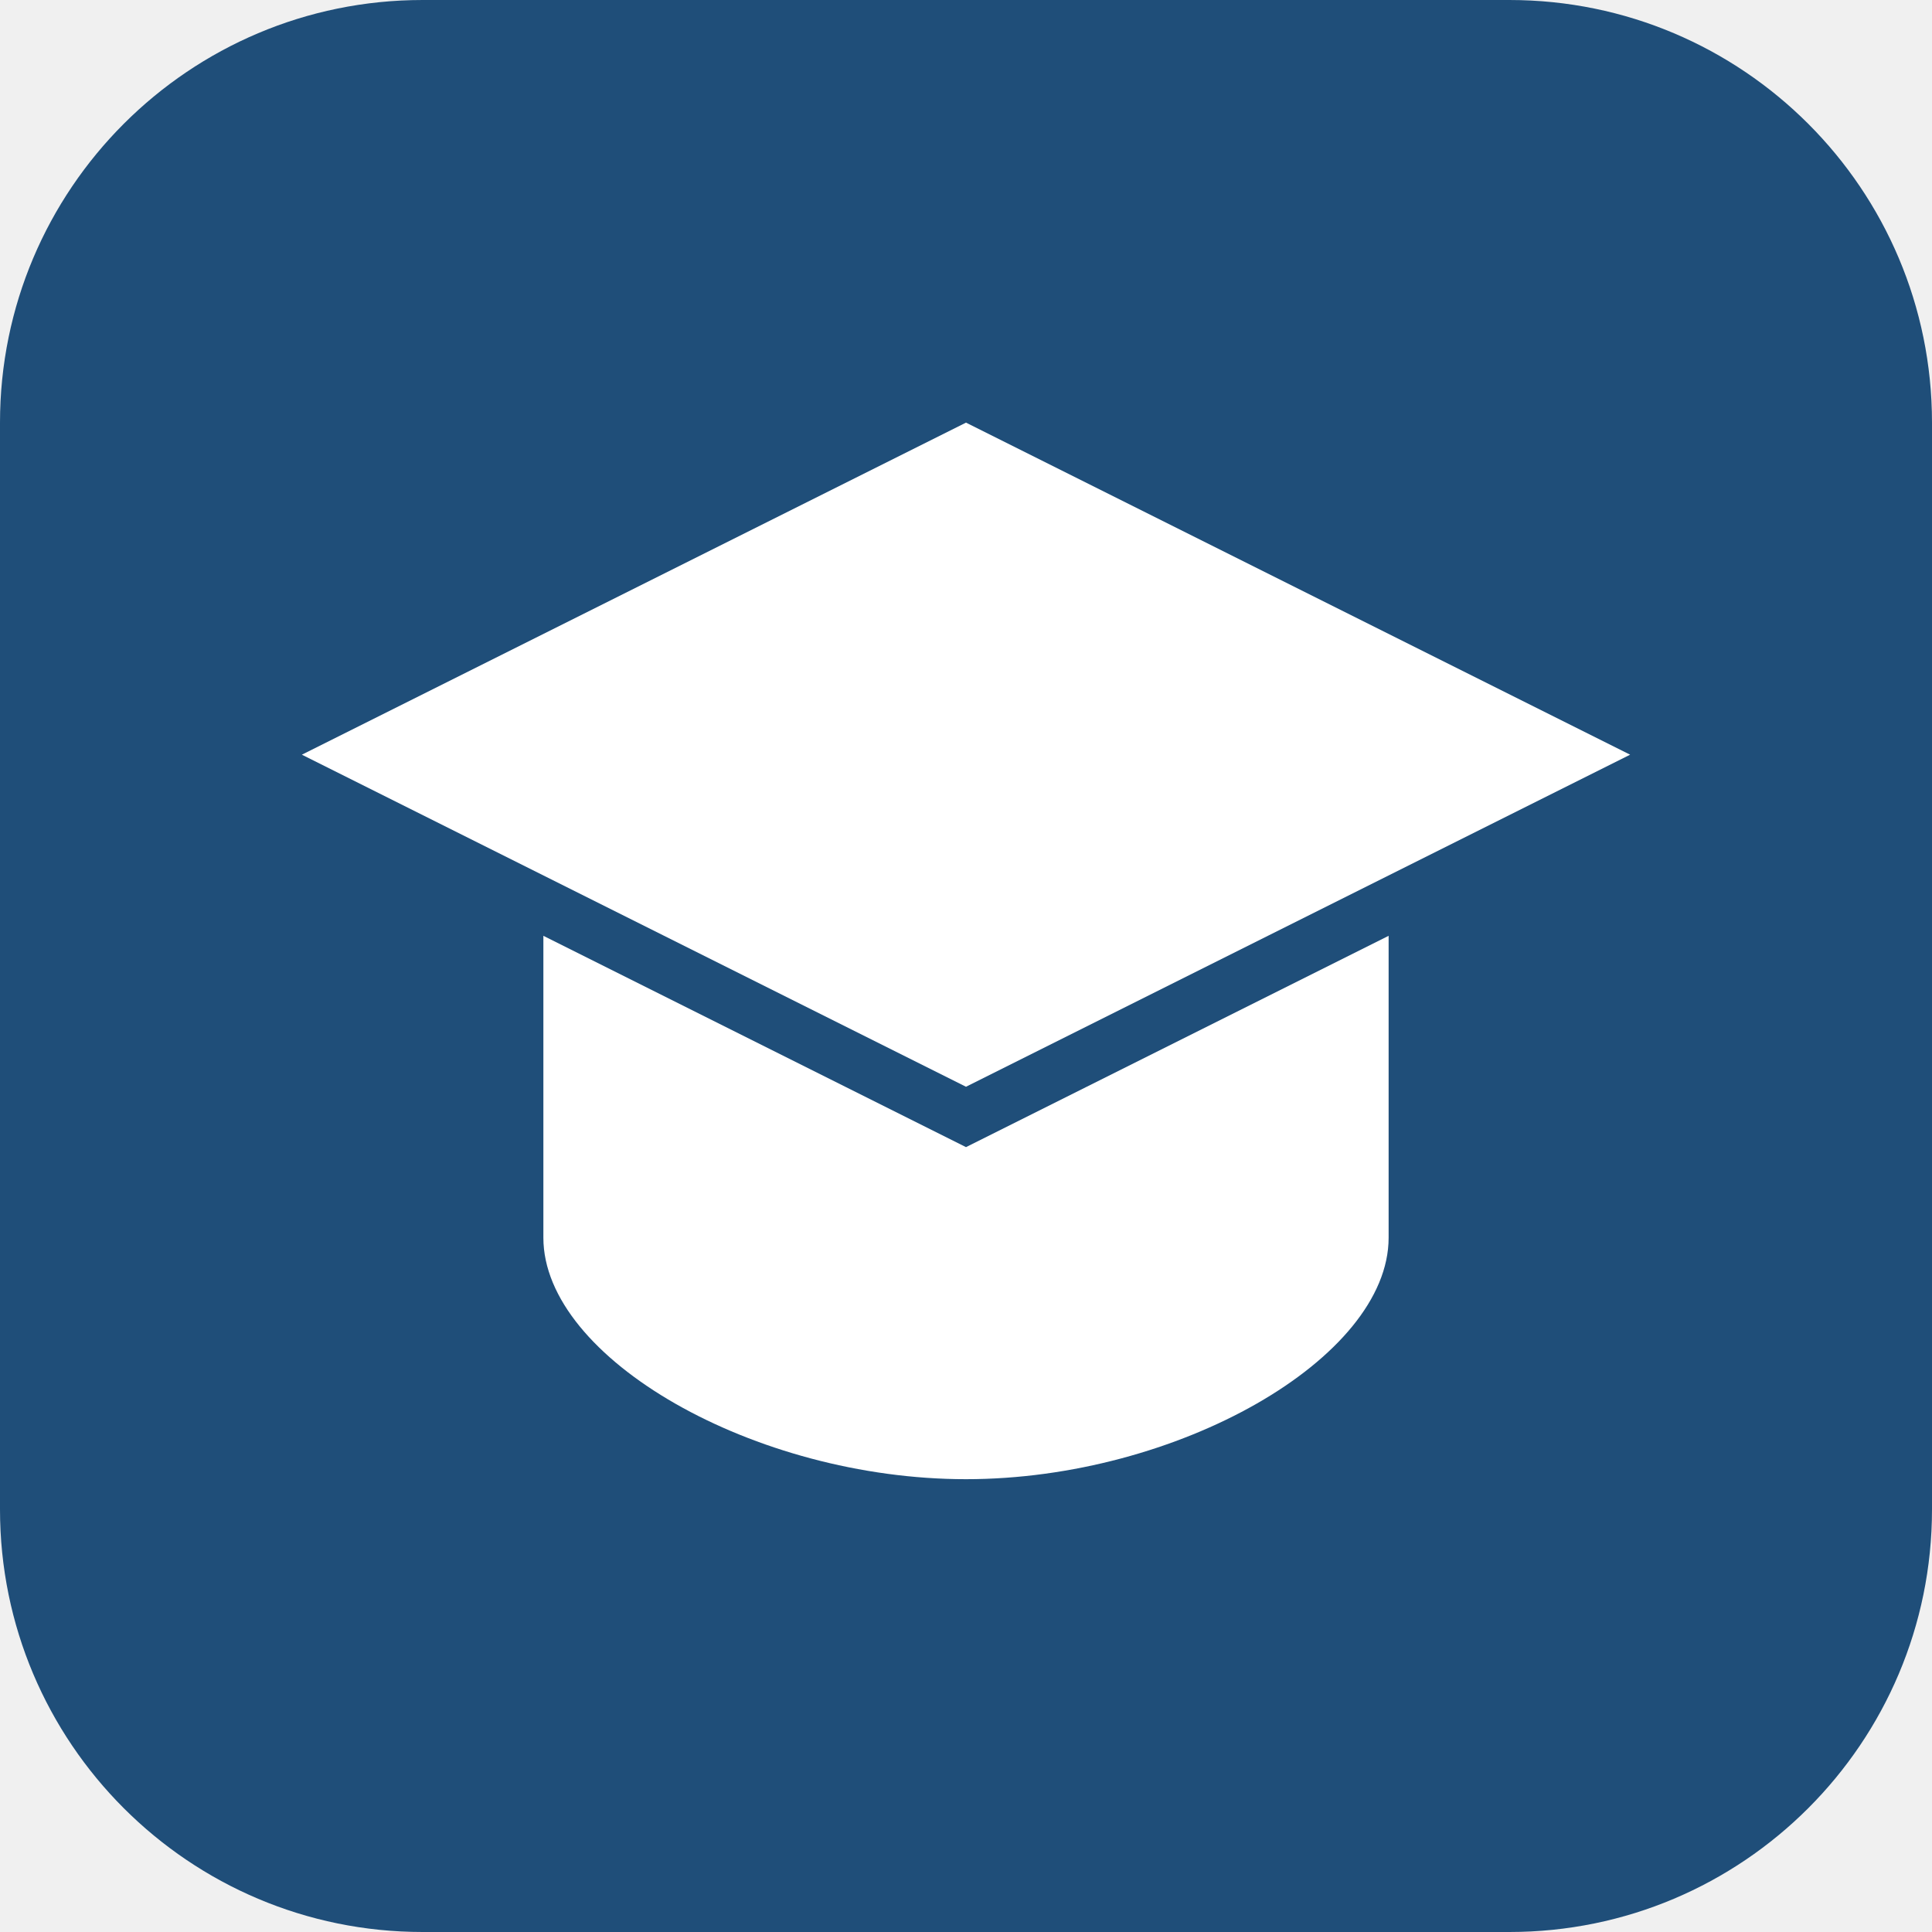
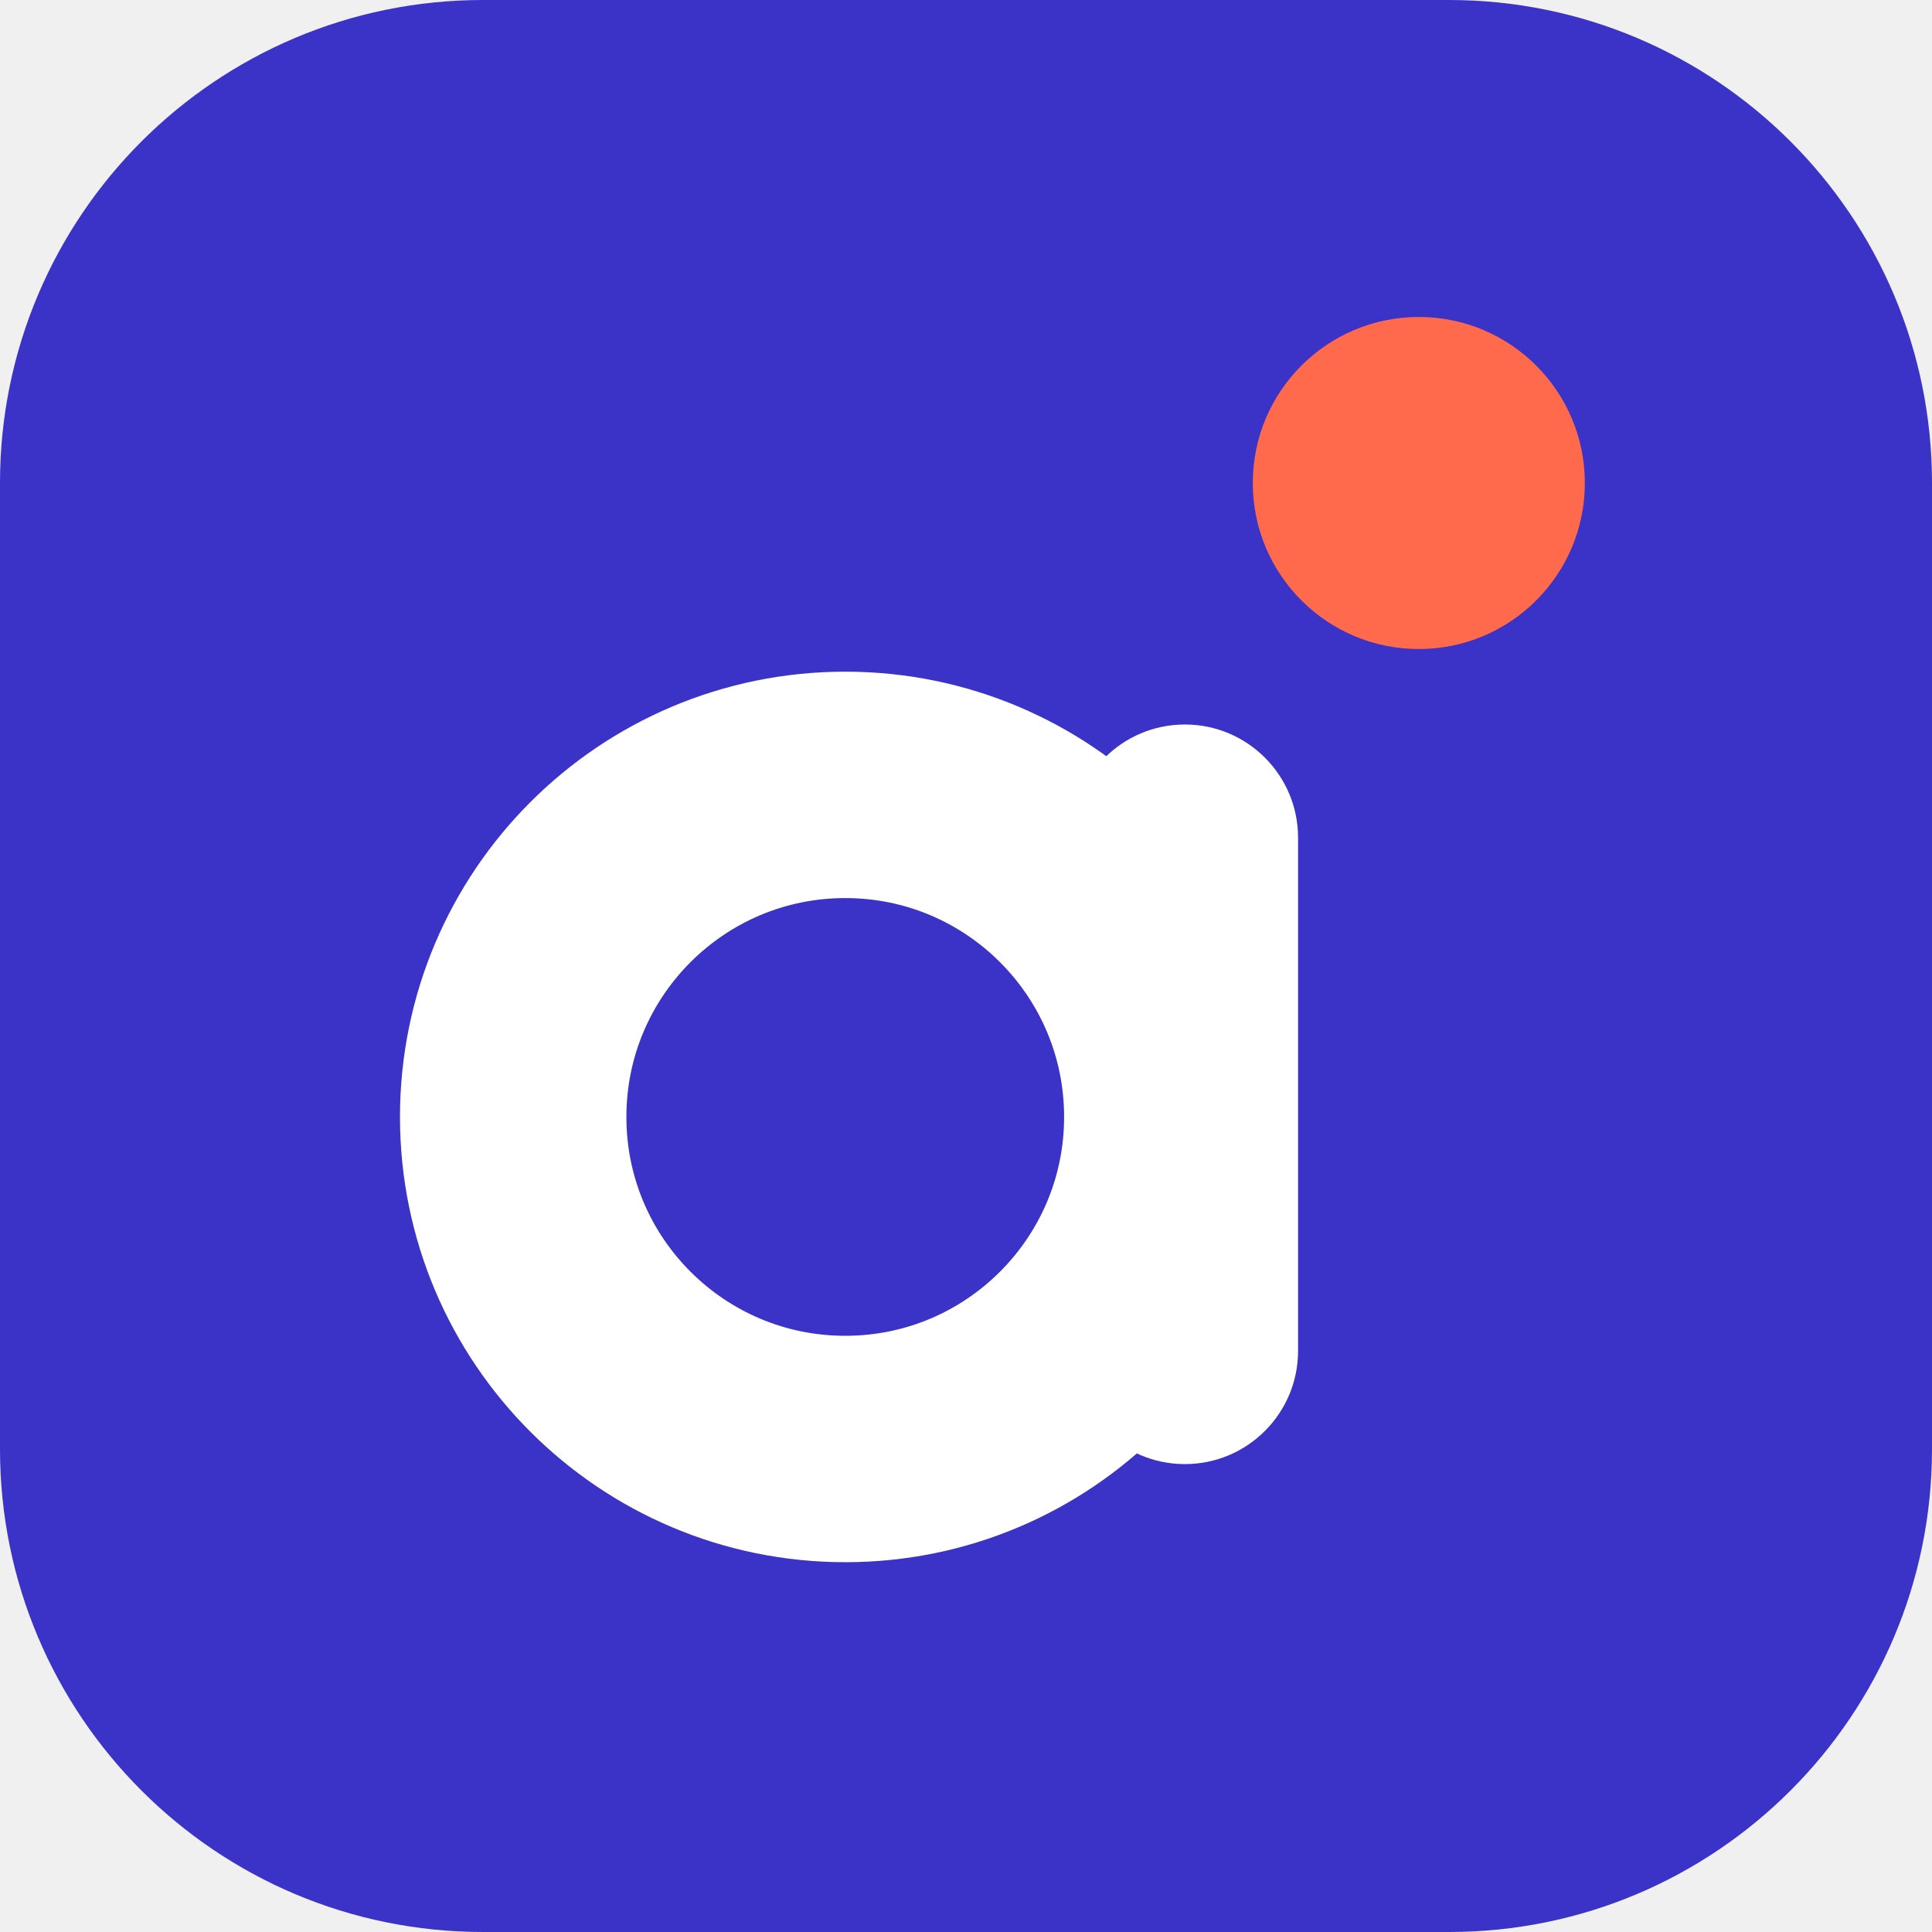
<svg xmlns="http://www.w3.org/2000/svg" viewBox="0 0 64 64">
-   <rect width="64" height="64" rx="14" fill="#1F4E79" />
-   <path d="M32 14 10 25l22 11 22-11Zm-14 17v10c0 4 7 8 14 8s14-4 14-8V31l-14 7Z" fill="#fff" />
+   <rect width="64" height="64" rx="16" fill="#3B32C8" />
+   <circle cx="28" cy="37" r="11" fill="none" stroke="#FFFFFF" stroke-width="7.5" />
+   <rect x="35.5" y="24" width="7.5" height="24.5" rx="3.75" fill="#FFFFFF" />
+   <circle cx="47" cy="16" r="8.5" fill="#3B32C8" />
+   <circle cx="47" cy="16" r="5.5" fill="#FF6A4D" />
</svg>
